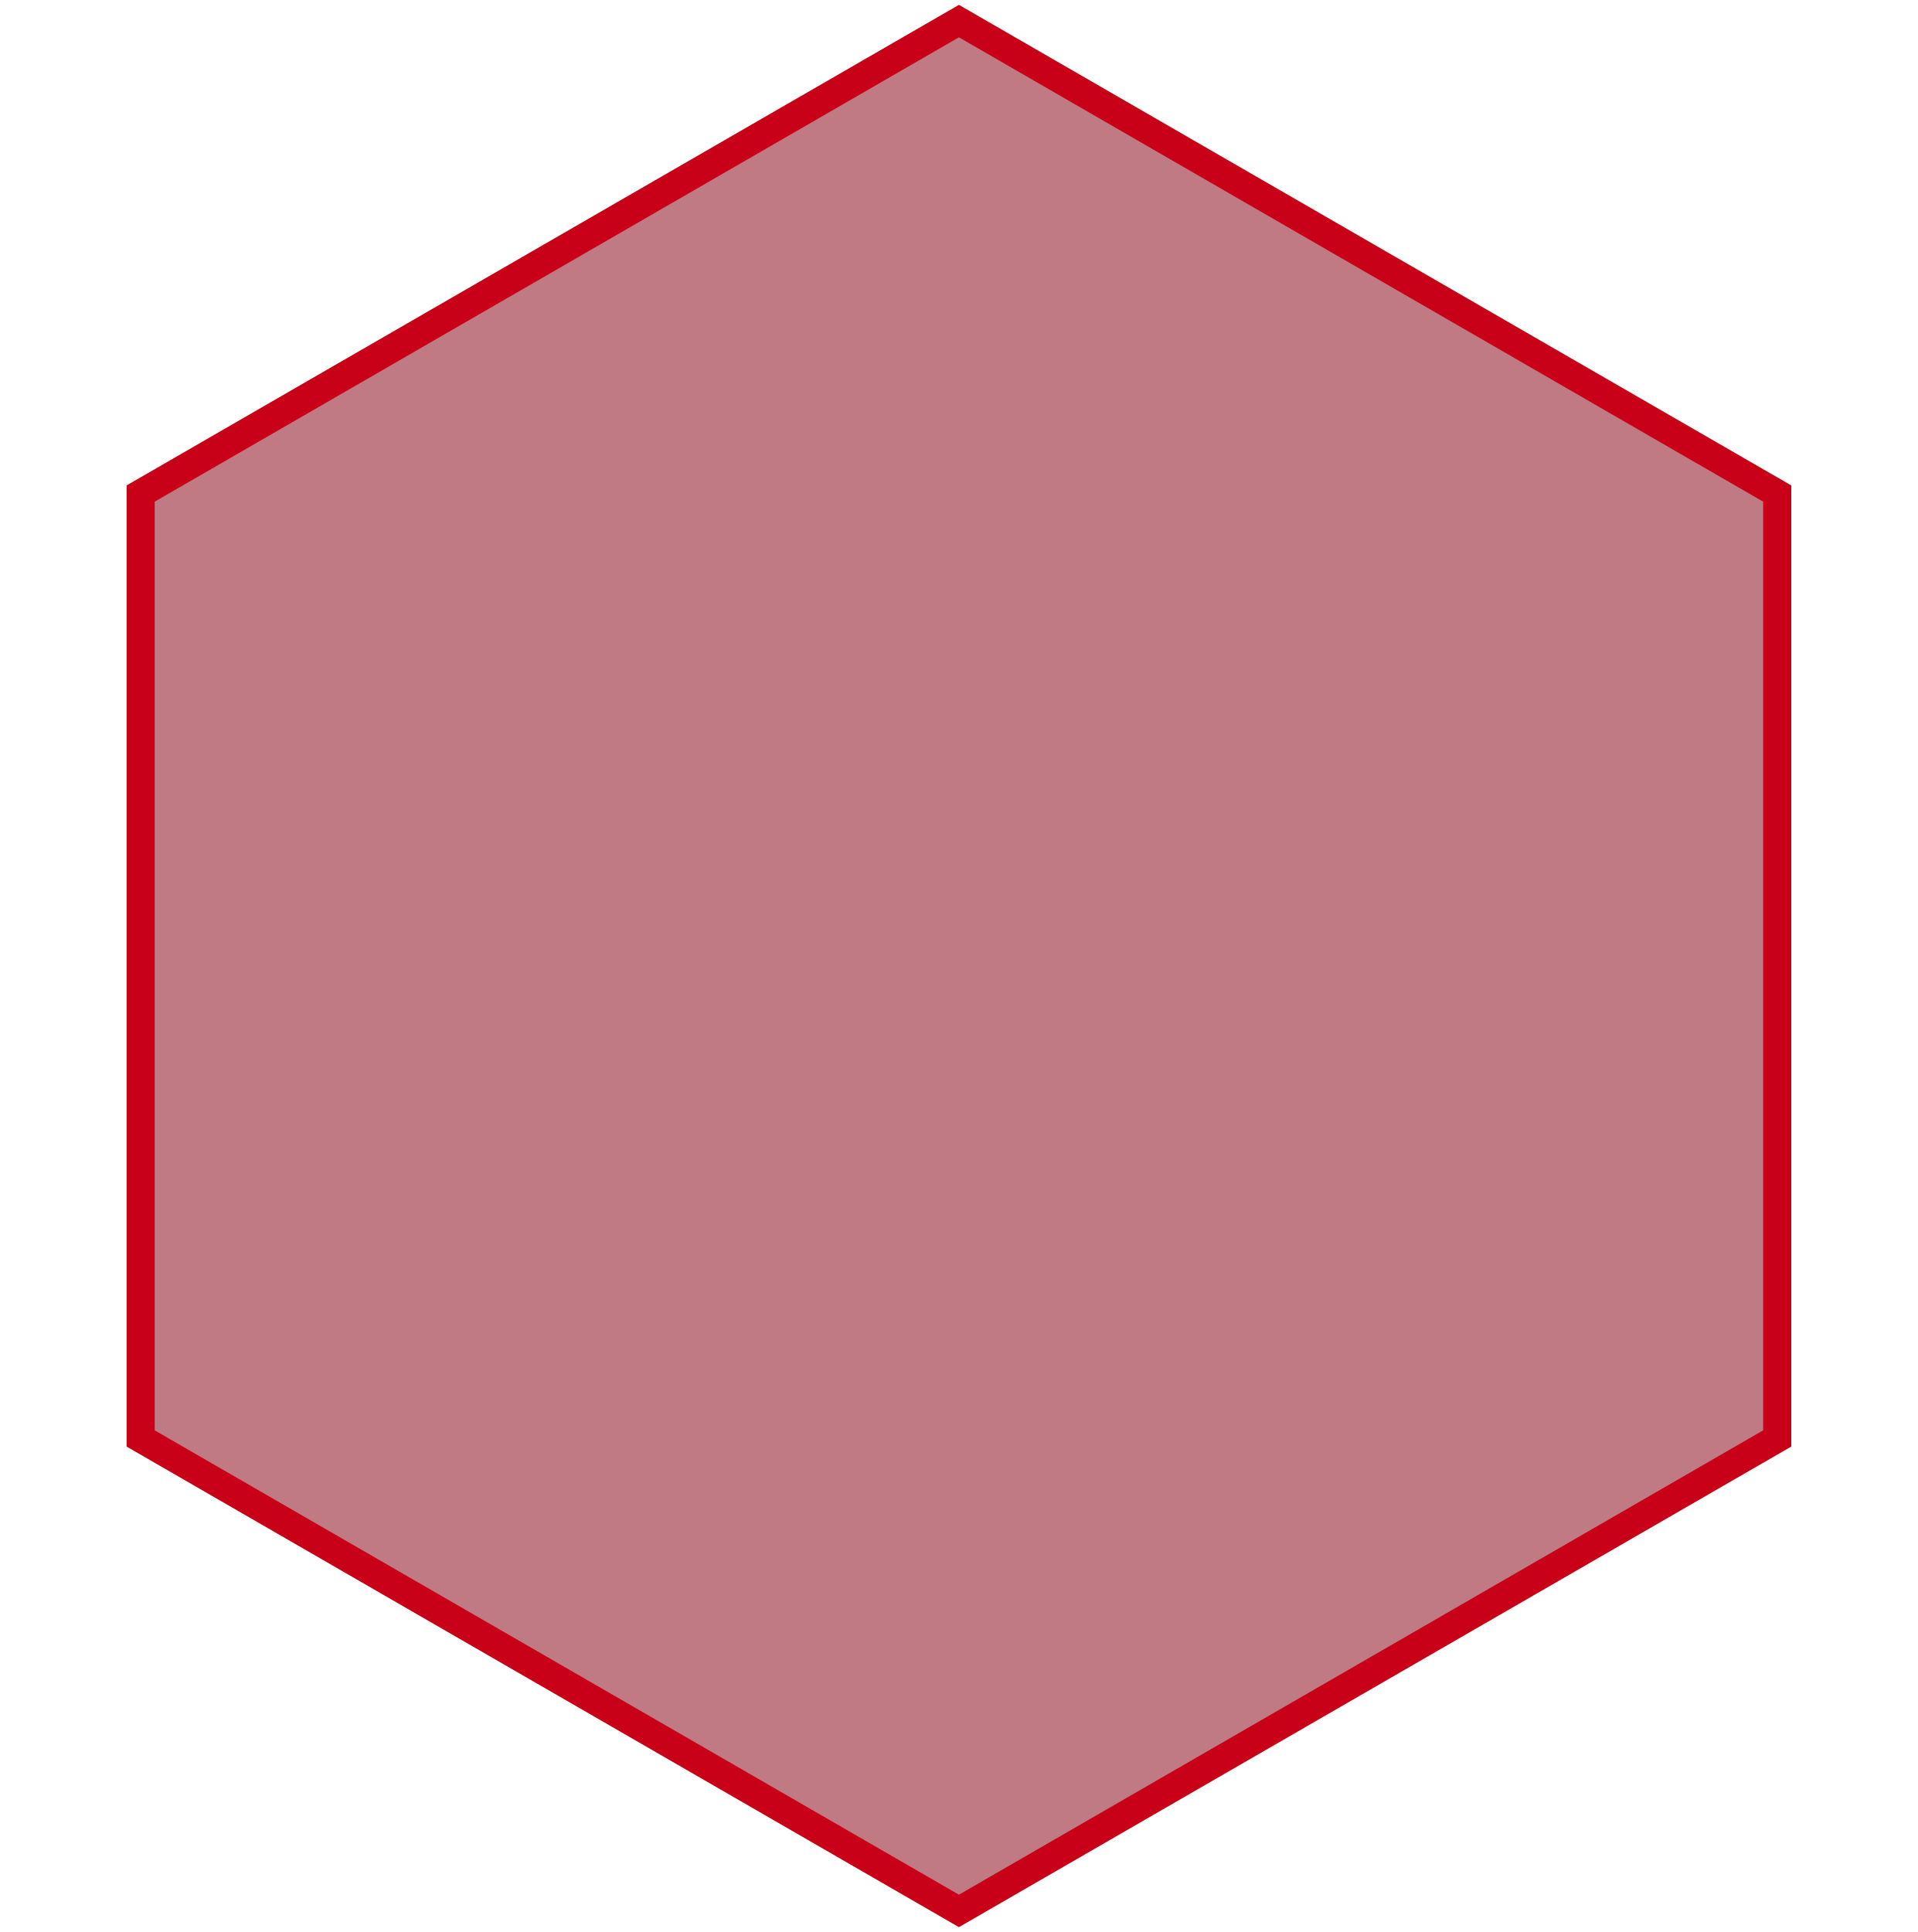
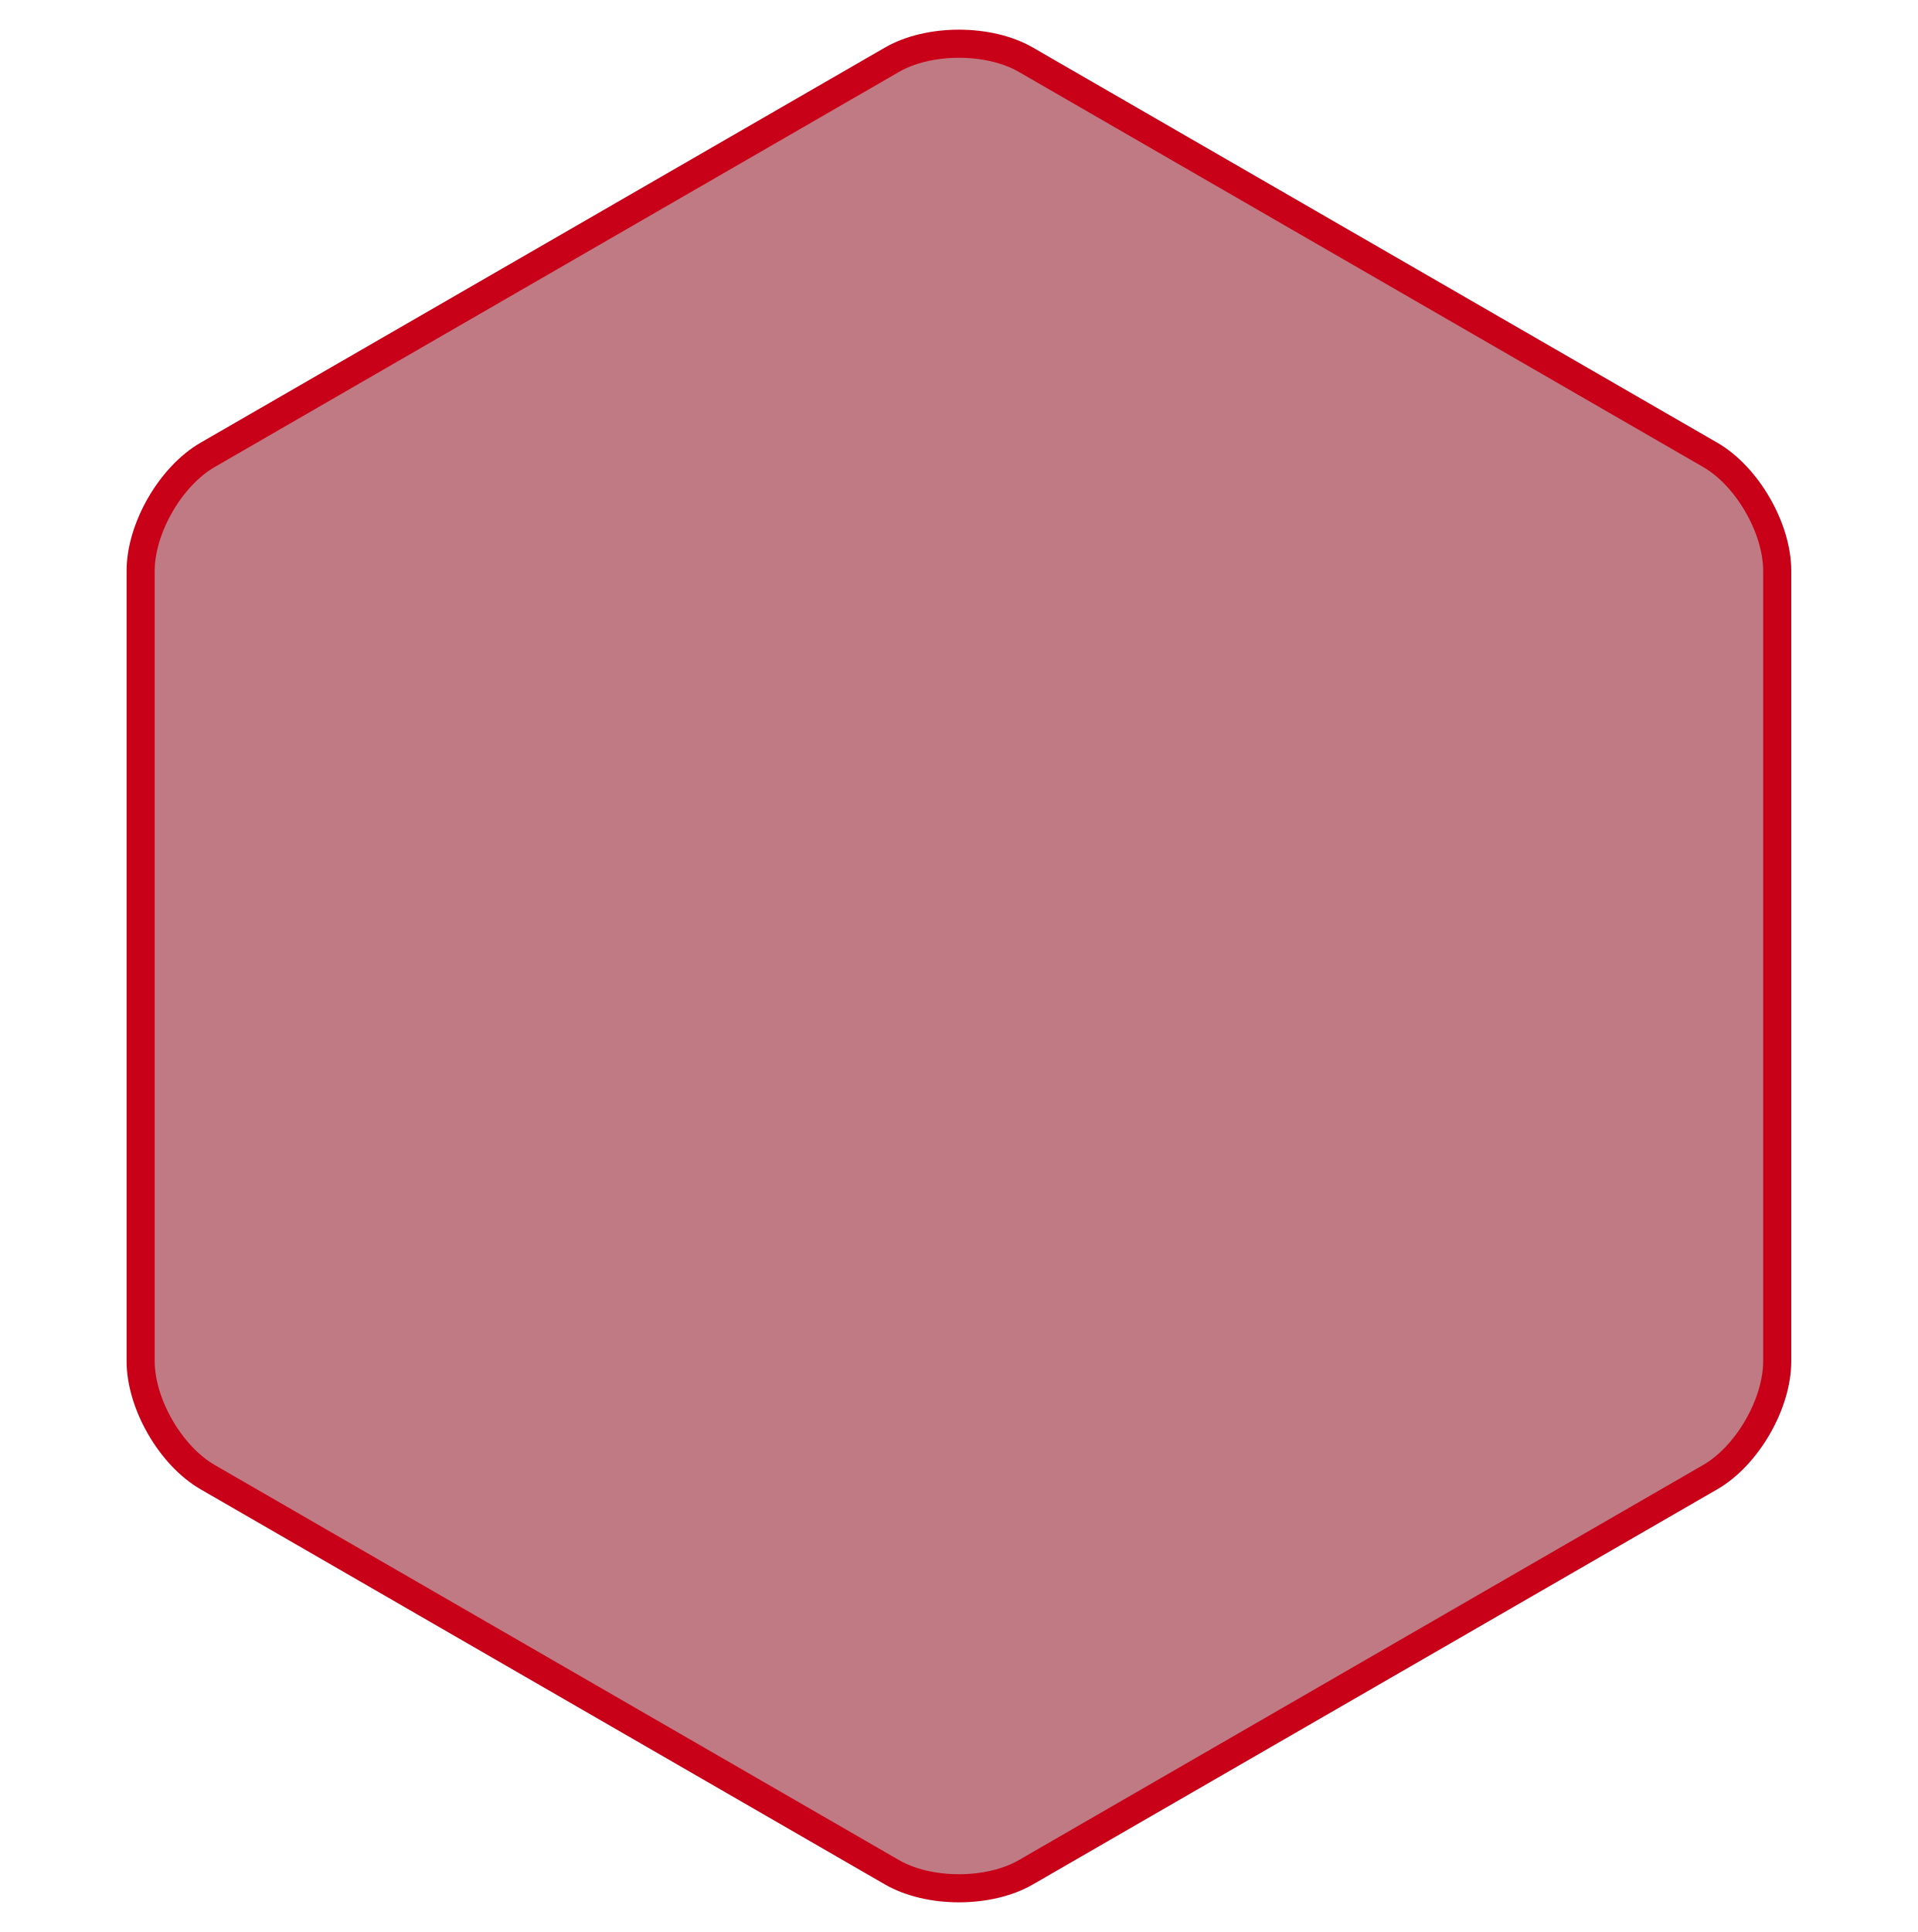
<svg xmlns="http://www.w3.org/2000/svg" width="273px" height="275px" viewBox="0 0 273 275" version="1.1">
  <defs />
  <g id="Page-1" stroke="none" stroke-width="1" fill="none" fill-rule="evenodd">
-     <polygon id="Polygon" stroke="#C80018" stroke-width="4" fill="#C07A83" points="136.5 3 252.98 70.25 252.98 204.75 136.5 272 20.02 204.75 20.02 70.25" />
+     <path d="M126.968,8.503 C132.232,5.464 140.766,5.463 146.032,8.503 L243.448,64.747 C248.713,67.786 252.98,75.176 252.98,81.257 L252.98,193.743 C252.98,199.822 248.714,207.213 243.448,210.253 L146.032,266.497 C140.768,269.536 132.234,269.537 126.968,266.497 L29.552,210.253 C24.287,207.214 20.02,199.824 20.02,193.743 L20.02,81.257 C20.02,75.178 24.286,67.787 29.552,64.747 L126.968,8.503 Z" id="Polygon" stroke="#C80018" stroke-width="4" fill="#C07A83" />
  </g>
</svg>
